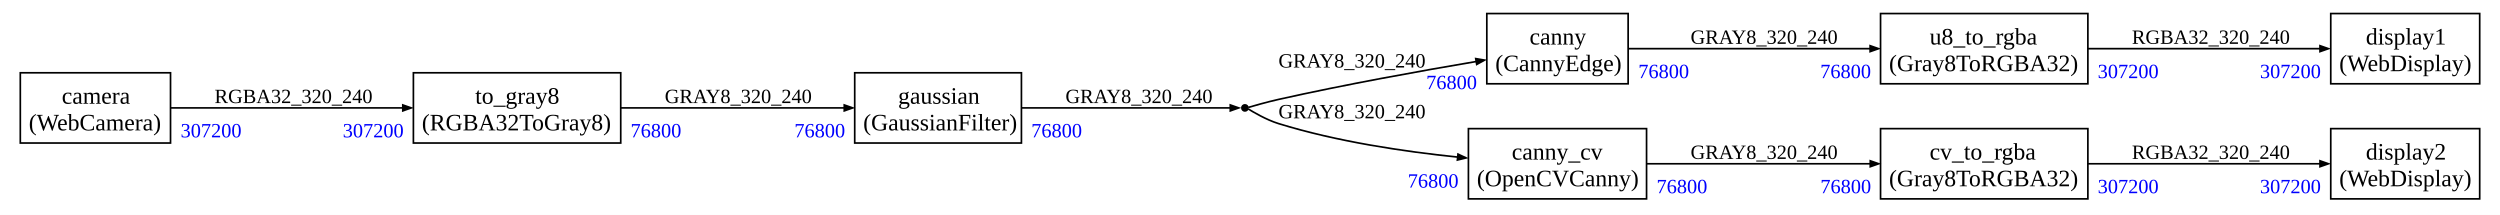
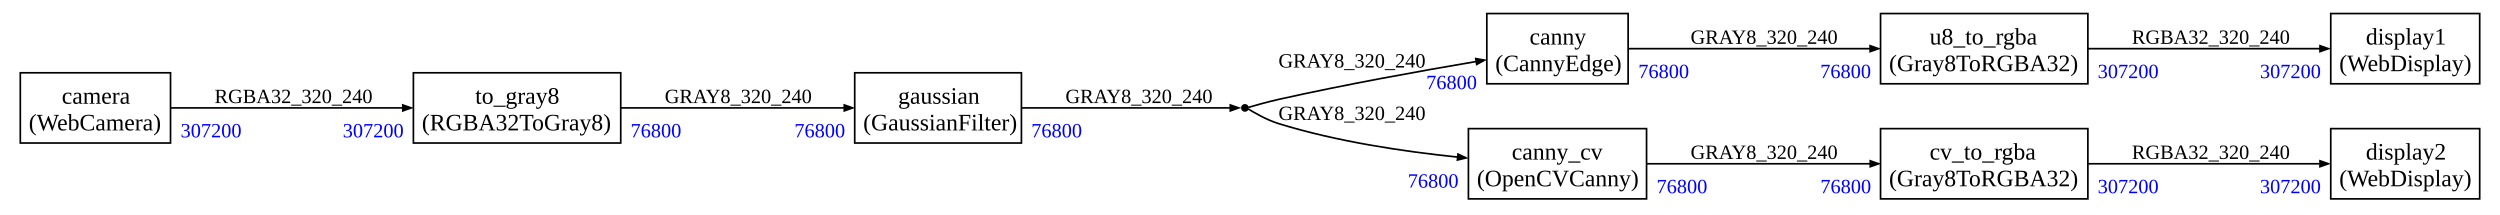
<svg xmlns="http://www.w3.org/2000/svg" width="1477pt" height="127pt" viewBox="0.00 0.00 1477.10 127.00">
  <g id="graph0" class="graph" transform="scale(1 1) rotate(0) translate(4 123)">
    <polygon fill="white" stroke="none" points="-4,4 -4,-123 1473.1,-123 1473.1,4 -4,4" />
    <g id="node1" class="node">
      <polygon fill="none" stroke="none" points="8,-38.5 8,-80 96.75,-80 96.75,-38.5 8,-38.5" />
      <polygon fill="none" stroke="black" points="8,-38.5 8,-80 96.75,-80 96.75,-38.5 8,-38.5" />
      <text text-anchor="start" x="32.5" y="-61.7" font-family="Times New Roman,serif" font-size="14.00">camera</text>
      <text text-anchor="start" x="13" y="-45.95" font-family="Times New Roman,serif" font-size="14.00">(WebCamera)</text>
    </g>
    <g id="node9" class="node">
      <polygon fill="none" stroke="none" points="240.25,-38.5 240.25,-80 362.75,-80 362.75,-38.5 240.25,-38.5" />
      <polygon fill="none" stroke="black" points="240.25,-38.5 240.25,-80 362.75,-80 362.75,-38.5 240.25,-38.5" />
      <text text-anchor="start" x="276.75" y="-61.7" font-family="Times New Roman,serif" font-size="14.00">to_gray8</text>
      <text text-anchor="start" x="245.25" y="-45.95" font-family="Times New Roman,serif" font-size="14.00">(RGBA32ToGray8)</text>
    </g>
    <g id="edge1" class="edge">
      <path fill="none" stroke="black" d="M96.7,-59.25C134.7,-59.25 190.53,-59.25 234.16,-59.25" />
      <polygon fill="black" stroke="black" points="233.99,-61 238.99,-59.25 233.99,-57.5 233.99,-61" />
      <text text-anchor="start" x="122.75" y="-62.1" font-family="Times New Roman,serif" font-size="12.00">RGBA32_320_240</text>
      <text text-anchor="start" x="198.5" y="-41.85" font-family="Times New Roman,serif" font-size="12.00" fill="blue">307200</text>
      <text text-anchor="start" x="102.7" y="-41.85" font-family="Times New Roman,serif" font-size="12.00" fill="blue">307200</text>
    </g>
    <g id="node2" class="node">
      <polygon fill="none" stroke="none" points="874.47,-73.5 874.47,-115 957.97,-115 957.97,-73.5 874.47,-73.5" />
      <polygon fill="none" stroke="black" points="874.47,-73.5 874.47,-115 957.97,-115 957.97,-73.5 874.47,-73.5" />
      <text text-anchor="start" x="899.72" y="-96.7" font-family="Times New Roman,serif" font-size="14.00">canny</text>
      <text text-anchor="start" x="879.47" y="-80.95" font-family="Times New Roman,serif" font-size="14.00">(CannyEdge)</text>
    </g>
    <g id="node10" class="node">
      <polygon fill="none" stroke="none" points="1107.1,-73.5 1107.1,-115 1229.6,-115 1229.6,-73.5 1107.1,-73.5" />
      <polygon fill="none" stroke="black" points="1107.1,-73.5 1107.1,-115 1229.6,-115 1229.6,-73.5 1107.1,-73.5" />
      <text text-anchor="start" x="1136.1" y="-96.7" font-family="Times New Roman,serif" font-size="14.00">u8_to_rgba</text>
      <text text-anchor="start" x="1112.1" y="-80.95" font-family="Times New Roman,serif" font-size="14.00">(Gray8ToRGBA32)</text>
    </g>
    <g id="edge3" class="edge">
      <path fill="none" stroke="black" d="M957.97,-94.25C996.71,-94.25 1055.65,-94.25 1101.13,-94.25" />
      <polygon fill="black" stroke="black" points="1100.95,-96 1105.95,-94.25 1100.95,-92.5 1100.95,-96" />
      <text text-anchor="start" x="994.85" y="-97.1" font-family="Times New Roman,serif" font-size="12.00">GRAY8_320_240</text>
      <text text-anchor="start" x="1071.46" y="-76.85" font-family="Times New Roman,serif" font-size="12.00" fill="blue">76800</text>
      <text text-anchor="start" x="963.97" y="-76.85" font-family="Times New Roman,serif" font-size="12.00" fill="blue">76800</text>
    </g>
    <g id="node3" class="node">
      <polygon fill="none" stroke="none" points="863.6,-5.5 863.6,-47 968.85,-47 968.85,-5.5 863.6,-5.5" />
      <polygon fill="none" stroke="black" points="863.6,-5.5 863.6,-47 968.85,-47 968.85,-5.5 863.6,-5.5" />
      <text text-anchor="start" x="889.22" y="-28.7" font-family="Times New Roman,serif" font-size="14.00">canny_cv</text>
      <text text-anchor="start" x="868.6" y="-12.95" font-family="Times New Roman,serif" font-size="14.00">(OpenCVCanny)</text>
    </g>
    <g id="node4" class="node">
      <polygon fill="none" stroke="none" points="1107.1,-5.5 1107.1,-47 1229.6,-47 1229.6,-5.5 1107.1,-5.5" />
      <polygon fill="none" stroke="black" points="1107.1,-5.5 1107.1,-47 1229.6,-47 1229.6,-5.5 1107.1,-5.5" />
      <text text-anchor="start" x="1136.1" y="-28.7" font-family="Times New Roman,serif" font-size="14.00">cv_to_rgba</text>
      <text text-anchor="start" x="1112.1" y="-12.95" font-family="Times New Roman,serif" font-size="14.00">(Gray8ToRGBA32)</text>
    </g>
    <g id="edge5" class="edge">
      <path fill="none" stroke="black" d="M968.75,-26.25C1007.11,-26.25 1059.78,-26.25 1101.25,-26.25" />
      <polygon fill="black" stroke="black" points="1101.03,-28 1106.03,-26.25 1101.03,-24.5 1101.03,-28" />
      <text text-anchor="start" x="994.85" y="-29.1" font-family="Times New Roman,serif" font-size="12.00">GRAY8_320_240</text>
      <text text-anchor="start" x="1071.54" y="-8.85" font-family="Times New Roman,serif" font-size="12.00" fill="blue">76800</text>
      <text text-anchor="start" x="974.75" y="-8.85" font-family="Times New Roman,serif" font-size="12.00" fill="blue">76800</text>
    </g>
    <g id="node6" class="node">
      <polygon fill="none" stroke="none" points="1373.1,-5.5 1373.1,-47 1461.1,-47 1461.1,-5.5 1373.1,-5.5" />
      <polygon fill="none" stroke="black" points="1373.1,-5.5 1373.1,-47 1461.1,-47 1461.1,-5.5 1373.1,-5.5" />
      <text text-anchor="start" x="1393.85" y="-28.7" font-family="Times New Roman,serif" font-size="14.00">display2</text>
      <text text-anchor="start" x="1378.1" y="-12.95" font-family="Times New Roman,serif" font-size="14.00">(WebDisplay)</text>
    </g>
    <g id="edge6" class="edge">
      <path fill="none" stroke="black" d="M1229.4,-26.25C1271.64,-26.25 1327.48,-26.25 1367.06,-26.25" />
      <polygon fill="black" stroke="black" points="1366.75,-28 1371.75,-26.25 1366.75,-24.5 1366.75,-28" />
      <text text-anchor="start" x="1255.6" y="-29.1" font-family="Times New Roman,serif" font-size="12.00">RGBA32_320_240</text>
      <text text-anchor="start" x="1331.26" y="-8.85" font-family="Times New Roman,serif" font-size="12.00" fill="blue">307200</text>
      <text text-anchor="start" x="1235.4" y="-8.85" font-family="Times New Roman,serif" font-size="12.00" fill="blue">307200</text>
    </g>
    <g id="node5" class="node">
      <polygon fill="none" stroke="none" points="1373.1,-73.5 1373.1,-115 1461.1,-115 1461.1,-73.5 1373.1,-73.5" />
      <polygon fill="none" stroke="black" points="1373.1,-73.5 1373.1,-115 1461.1,-115 1461.1,-73.5 1373.1,-73.5" />
      <text text-anchor="start" x="1393.85" y="-96.7" font-family="Times New Roman,serif" font-size="14.00">display1</text>
      <text text-anchor="start" x="1378.1" y="-80.95" font-family="Times New Roman,serif" font-size="14.00">(WebDisplay)</text>
    </g>
    <g id="node7" class="node">
      <ellipse fill="black" stroke="black" cx="731.55" cy="-59.25" rx="1.8" ry="1.8" />
    </g>
    <g id="edge8" class="edge">
      <path fill="none" stroke="black" d="M733.56,-59.55C736.37,-60.37 744.5,-62.71 751.35,-64.25 790.51,-73.03 835.36,-81.1 868.23,-86.66" />
      <polygon fill="black" stroke="black" points="867.92,-88.38 873.15,-87.49 868.5,-84.93 867.92,-88.38" />
      <text text-anchor="start" x="751.35" y="-83.1" font-family="Times New Roman,serif" font-size="12.00">GRAY8_320_240</text>
      <text text-anchor="start" x="838.64" y="-70.34" font-family="Times New Roman,serif" font-size="12.00" fill="blue">76800</text>
    </g>
    <g id="edge9" class="edge">
      <path fill="none" stroke="black" d="M733.52,-58.63C736.23,-56.95 744.12,-52.24 751.35,-50 785.72,-39.35 825.65,-33.43 857.49,-30.17" />
      <polygon fill="black" stroke="black" points="857.44,-31.94 862.24,-29.7 857.09,-28.45 857.44,-31.94" />
-       <text text-anchor="start" x="751.35" y="-53.1" font-family="Times New Roman,serif" font-size="12.00">GRAY8_320_240</text>
+       <text text-anchor="start" x="751.35" y="-52.1" font-family="Times New Roman,serif" font-size="12.00">GRAY8_320_240</text>
      <text text-anchor="start" x="827.75" y="-12.15" font-family="Times New Roman,serif" font-size="12.00" fill="blue">76800</text>
    </g>
    <g id="node8" class="node">
      <polygon fill="none" stroke="none" points="501,-38.5 501,-80 599.5,-80 599.5,-38.5 501,-38.5" />
      <polygon fill="none" stroke="black" points="501,-38.5 501,-80 599.5,-80 599.5,-38.5 501,-38.5" />
      <text text-anchor="start" x="526.62" y="-61.7" font-family="Times New Roman,serif" font-size="14.00">gaussian</text>
      <text text-anchor="start" x="506" y="-45.95" font-family="Times New Roman,serif" font-size="14.00">(GaussianFilter)</text>
    </g>
    <g id="edge7" class="edge">
      <path fill="none" stroke="black" d="M599.3,-59.25C642.5,-59.25 702.27,-59.25 723.06,-59.25" />
      <polygon fill="black" stroke="black" points="722.91,-61 727.91,-59.25 722.91,-57.5 722.91,-61" />
      <text text-anchor="start" x="625.5" y="-62.1" font-family="Times New Roman,serif" font-size="12.00">GRAY8_320_240</text>
      <text text-anchor="start" x="605.3" y="-41.85" font-family="Times New Roman,serif" font-size="12.00" fill="blue">76800</text>
    </g>
    <g id="edge2" class="edge">
      <path fill="none" stroke="black" d="M362.55,-59.25C403.03,-59.25 456,-59.25 495.18,-59.25" />
      <polygon fill="black" stroke="black" points="494.83,-61 499.83,-59.25 494.83,-57.5 494.83,-61" />
      <text text-anchor="start" x="388.75" y="-62.1" font-family="Times New Roman,serif" font-size="12.00">GRAY8_320_240</text>
      <text text-anchor="start" x="465.34" y="-41.85" font-family="Times New Roman,serif" font-size="12.00" fill="blue">76800</text>
      <text text-anchor="start" x="368.55" y="-41.85" font-family="Times New Roman,serif" font-size="12.00" fill="blue">76800</text>
    </g>
    <g id="edge4" class="edge">
      <path fill="none" stroke="black" d="M1229.4,-94.25C1271.64,-94.25 1327.48,-94.25 1367.06,-94.25" />
      <polygon fill="black" stroke="black" points="1366.75,-96 1371.75,-94.25 1366.75,-92.5 1366.75,-96" />
      <text text-anchor="start" x="1255.6" y="-97.1" font-family="Times New Roman,serif" font-size="12.00">RGBA32_320_240</text>
      <text text-anchor="start" x="1331.26" y="-76.85" font-family="Times New Roman,serif" font-size="12.00" fill="blue">307200</text>
      <text text-anchor="start" x="1235.4" y="-76.85" font-family="Times New Roman,serif" font-size="12.00" fill="blue">307200</text>
    </g>
  </g>
</svg>
